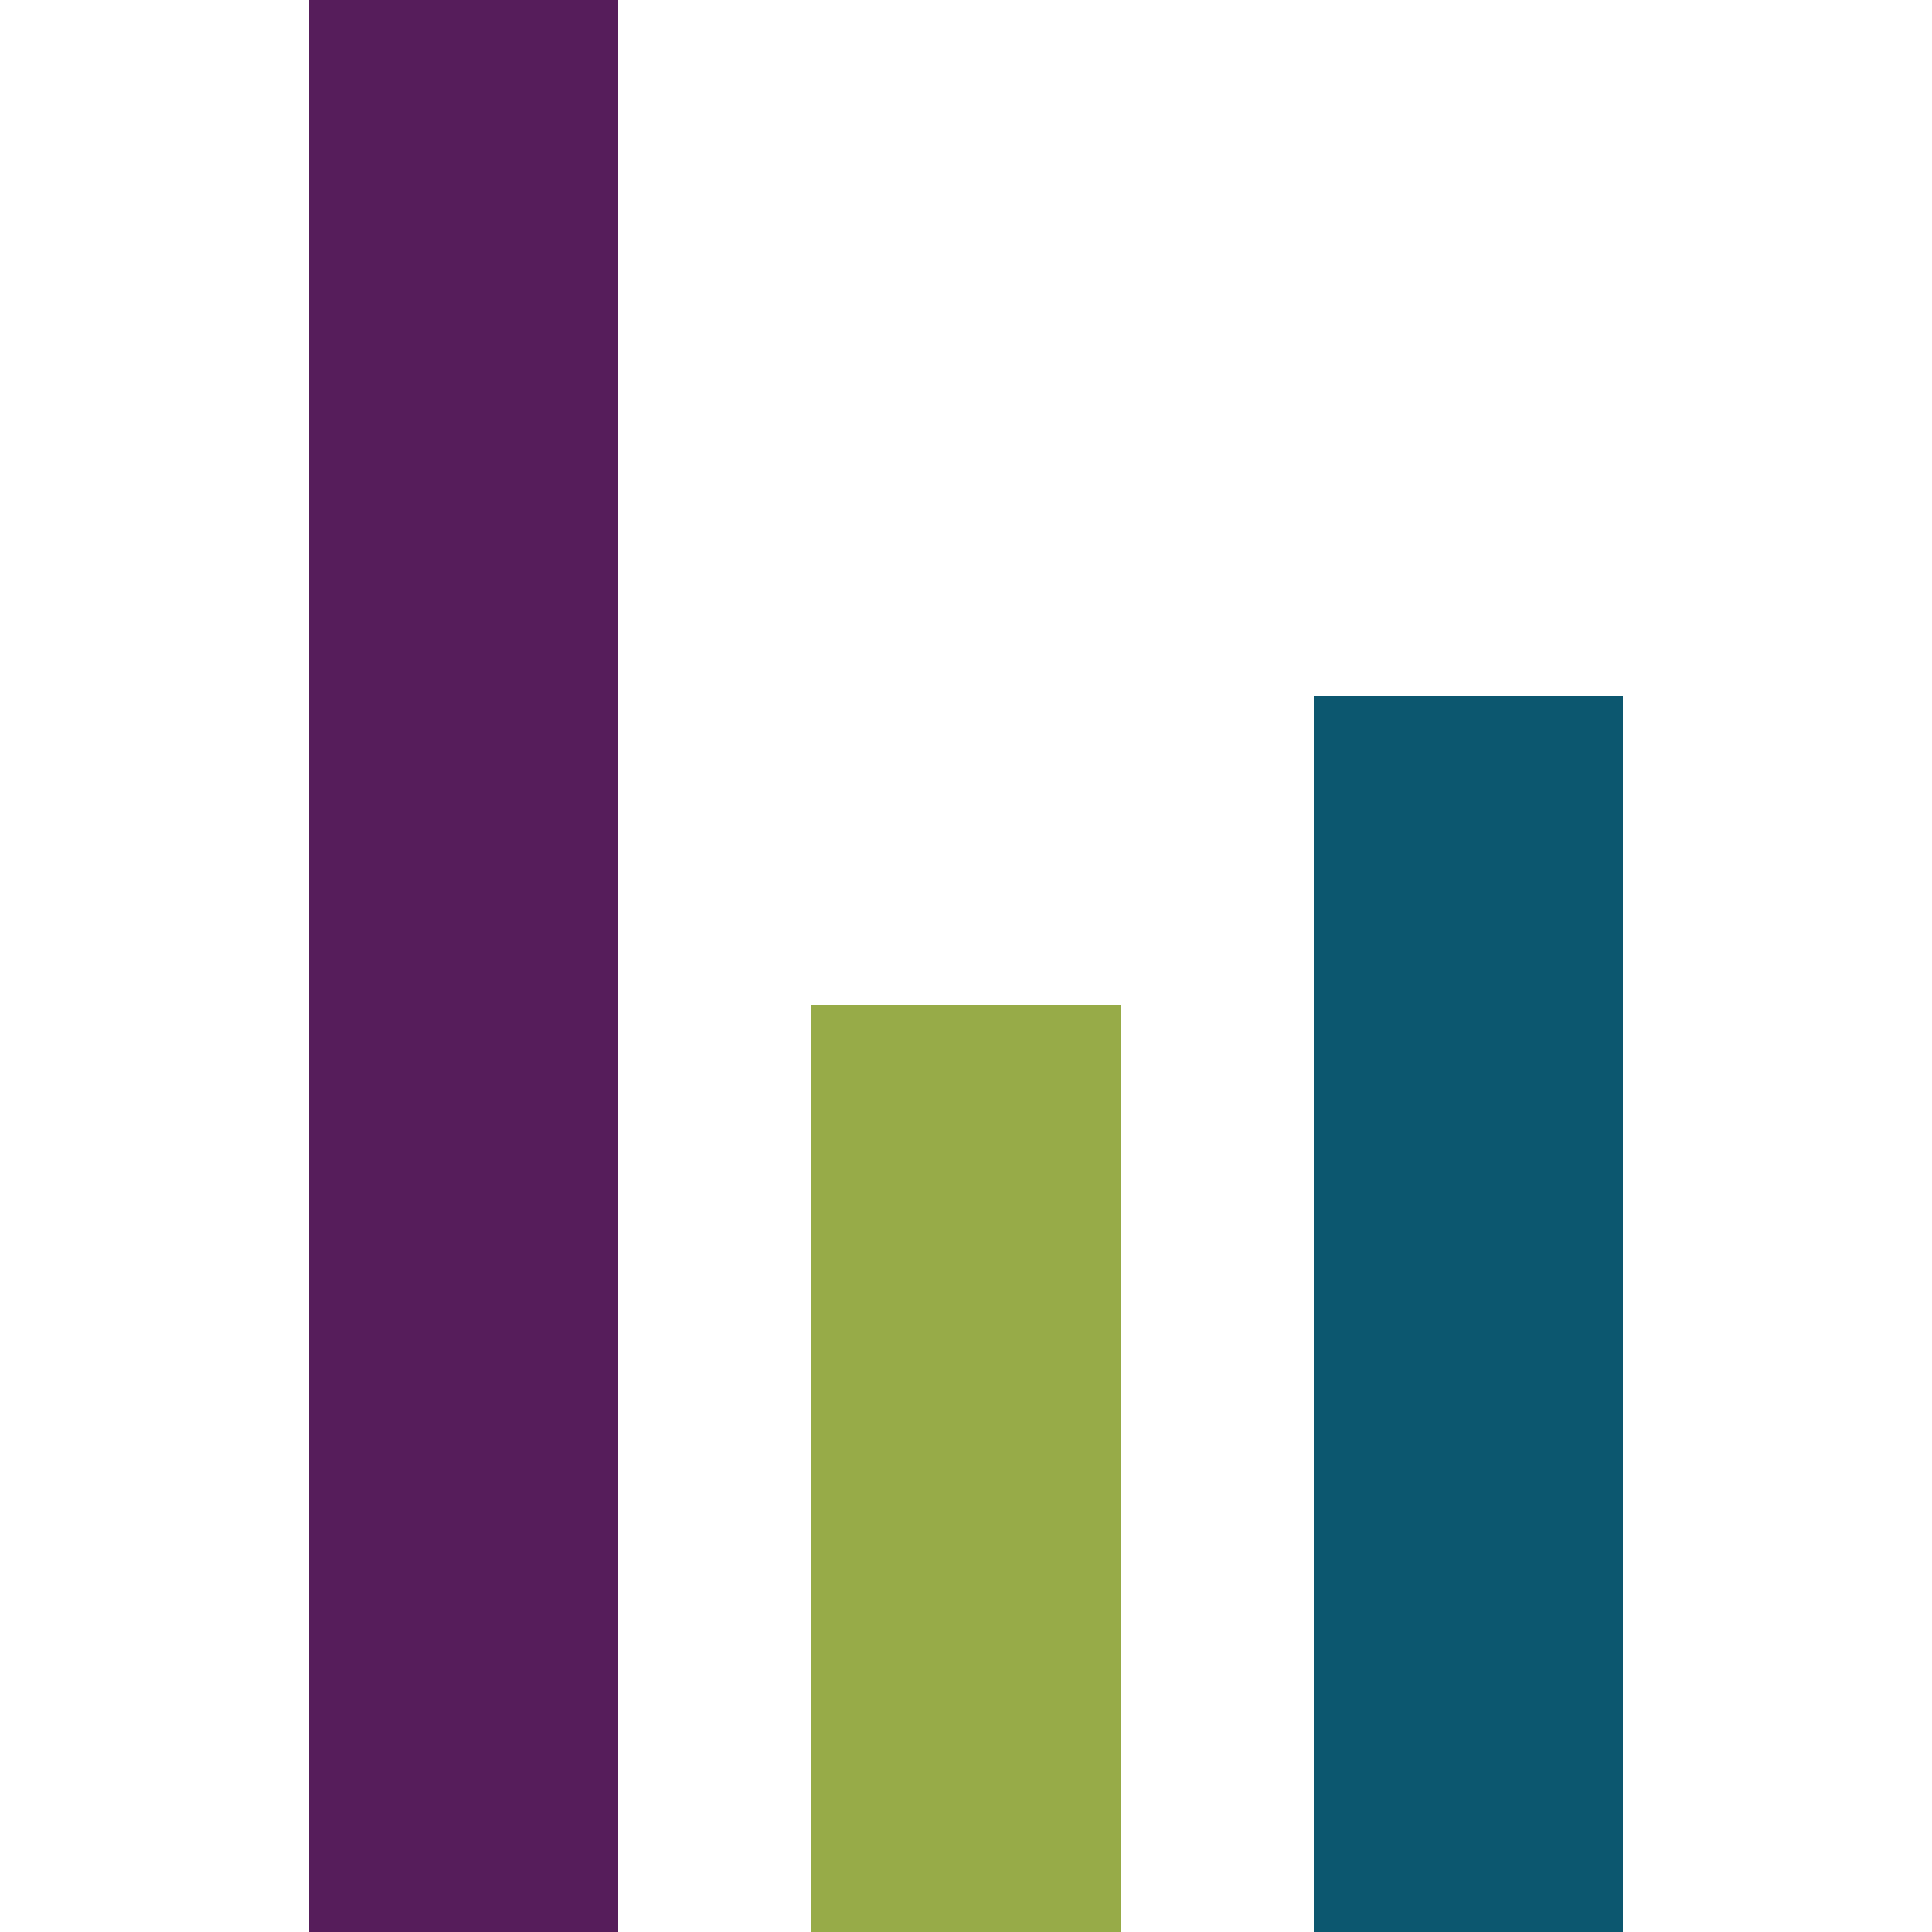
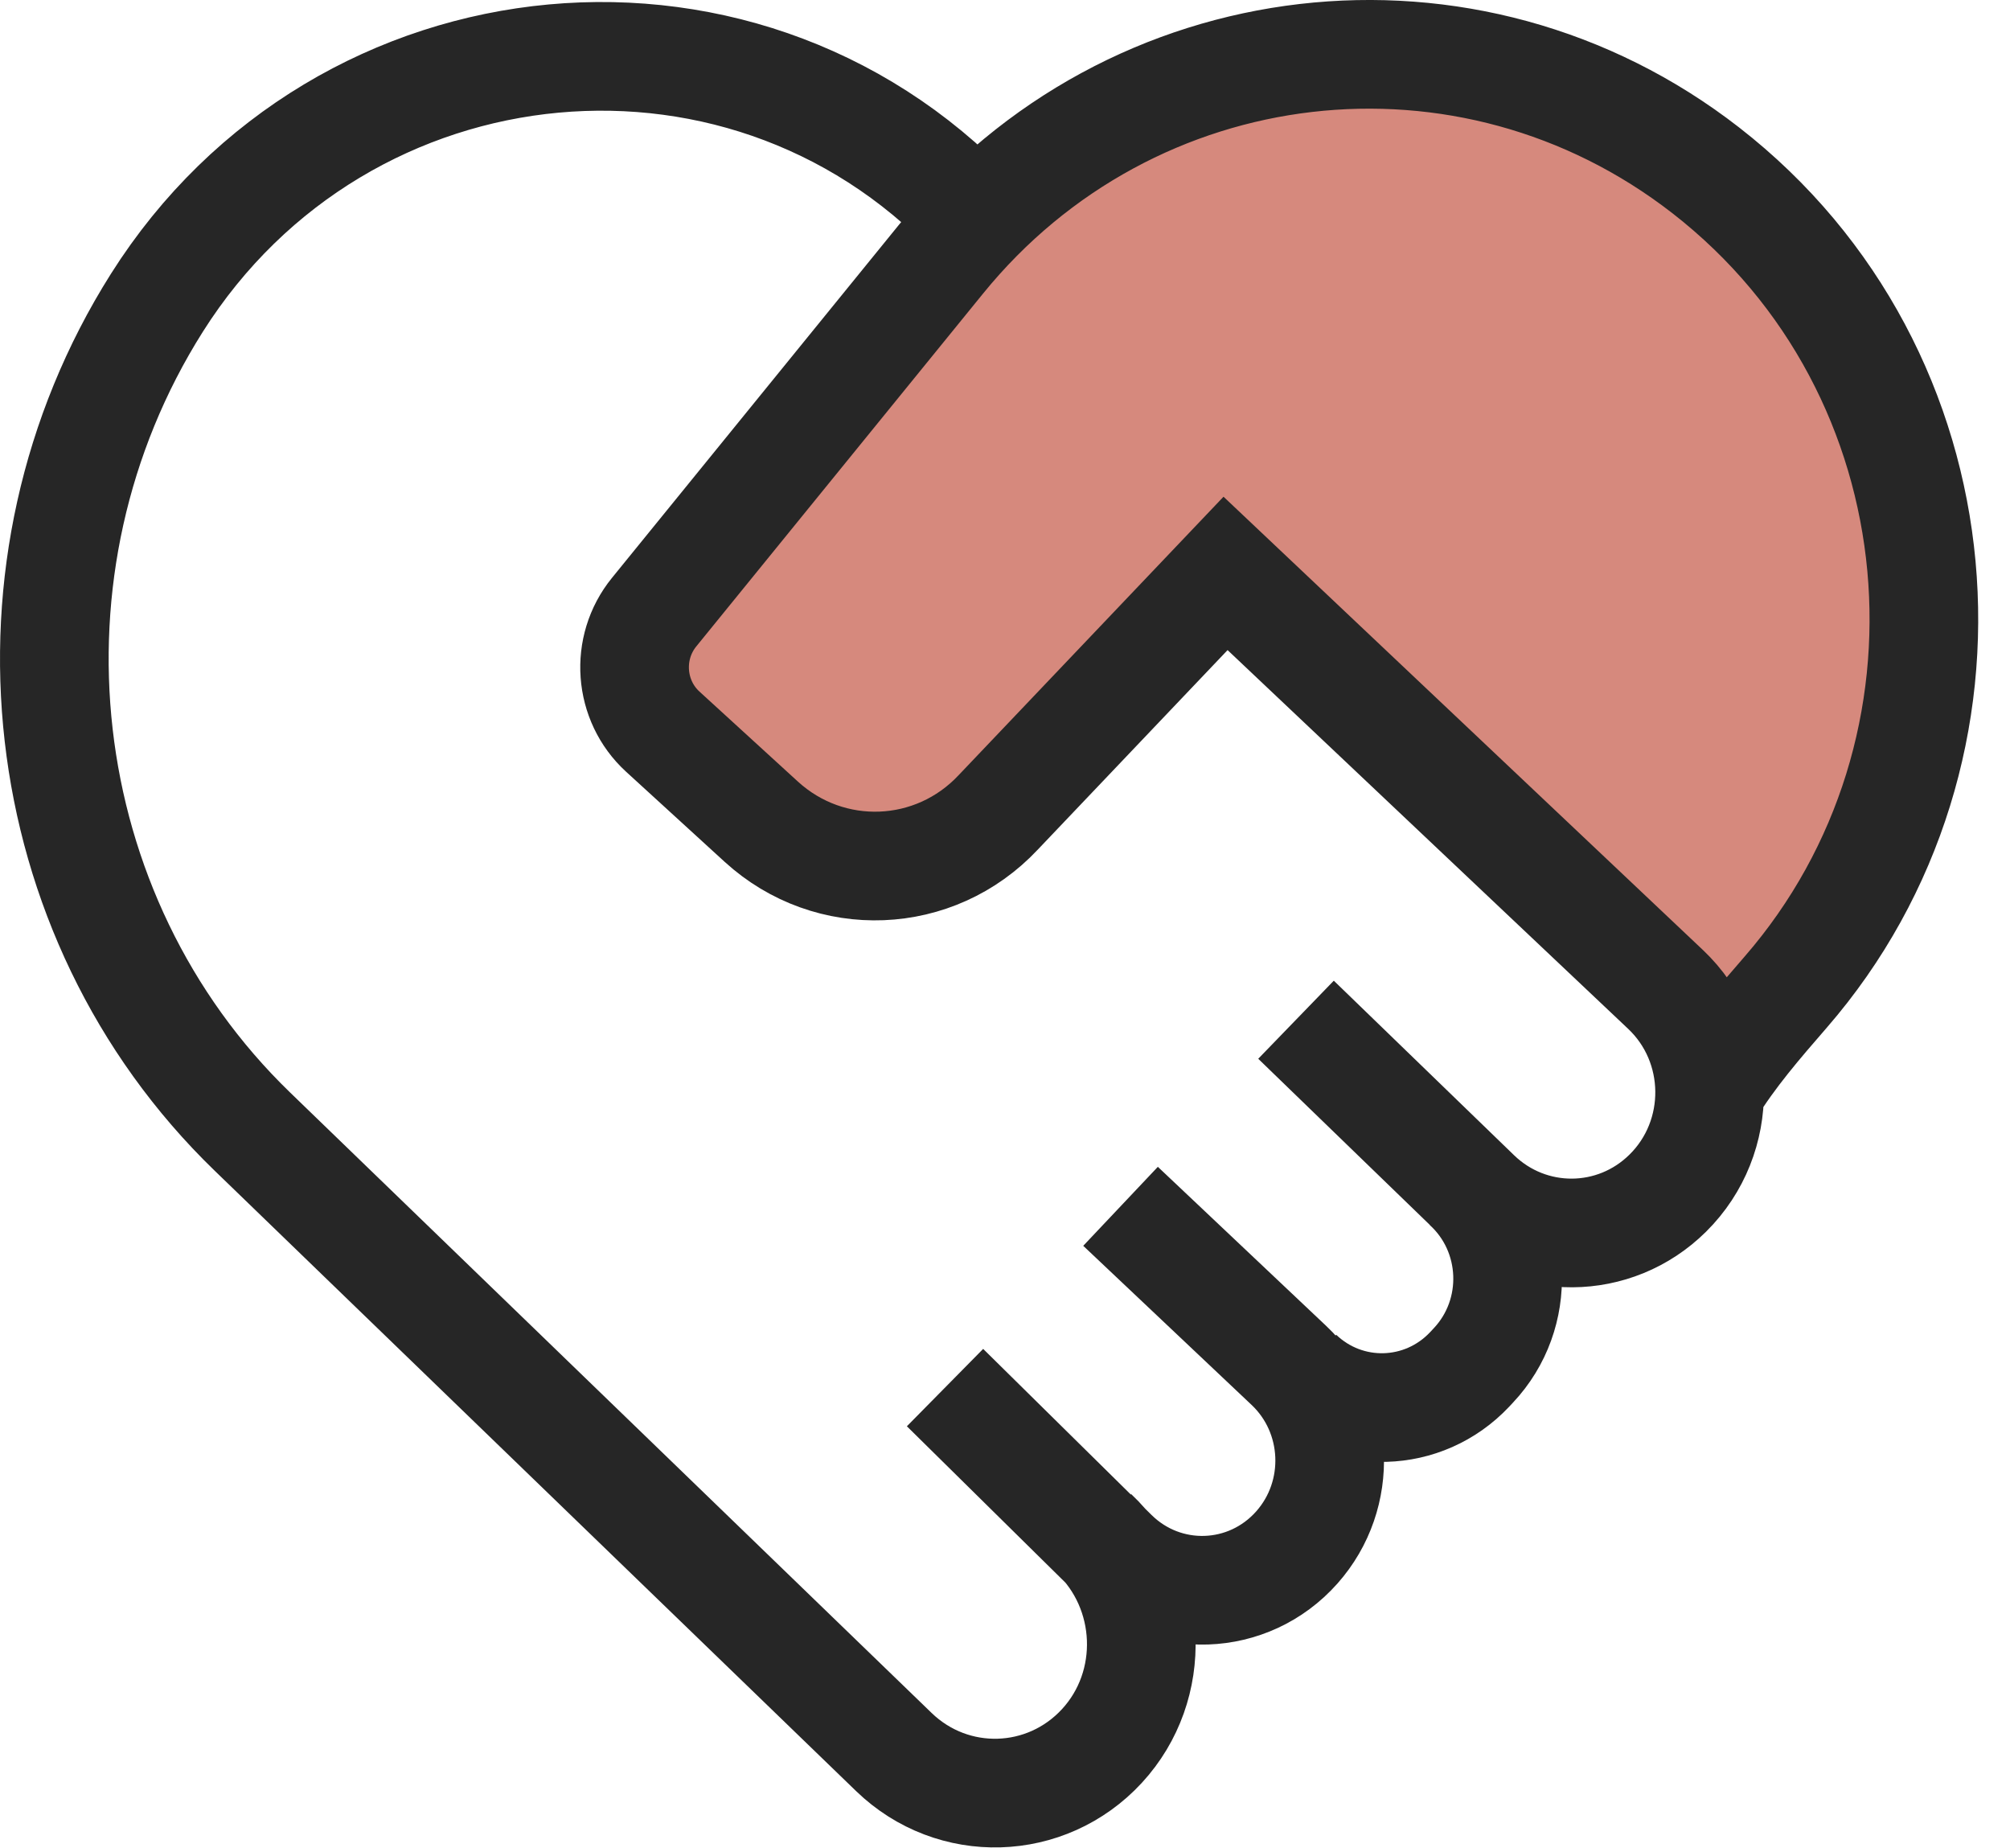
- <svg xmlns="http://www.w3.org/2000/svg" width="50px" height="50px" viewBox="0 0 50 50" version="1.1">
-   <g id="Statistikk-1" stroke="none" stroke-width="1" fill="none" fill-rule="evenodd">
-     <g id="Group" transform="translate(8, 0)">
-       <rect id="Rectangle" fill="#561D5B" x="0" y="0" width="8" height="50" />
-       <rect id="Rectangle-Copy" fill="#97AB48" x="13" y="26" width="8" height="24" />
-       <rect id="Rectangle-Copy-2" fill="#0C576F" x="26" y="18" width="8" height="32" />
-     </g>
-   </g>
+ <svg xmlns="http://www.w3.org/2000/svg" width="37" height="34" viewBox="0 0 37 34" fill="none">
+   <path d="M22.56 10.553L30.659 18.209C31.189 18.71 31.46 19.385 31.471 20.064C31.869 19.414 32.371 18.835 32.871 18.259C36.733 13.811 36.162 6.837 31.401 3.136C27.299 -0.053 21.557 0.395 17.977 4.037C17.749 4.269 17.53 4.514 17.321 4.771L12.041 11.266C11.505 11.925 11.576 12.895 12.201 13.466L14.014 15.123C15.275 16.274 17.207 16.198 18.376 14.95L22.56 10.553Z" fill="#D6897D" />
+   <path d="M23.857 18.767L27.174 21.978C28.164 22.937 29.722 22.928 30.701 21.958C31.744 20.926 31.724 19.216 30.659 18.209L22.56 10.553L18.376 14.95C17.207 16.198 15.275 16.274 14.014 15.123L12.201 13.466C11.576 12.895 11.505 11.925 12.041 11.266L17.321 4.771C20.82 0.466 27.038 -0.256 31.401 3.136C36.162 6.837 36.733 13.811 32.871 18.259C32.371 18.835 31.869 19.414 31.471 20.064V20.064M26.989 21.803C27.952 22.674 28.012 24.183 27.122 25.129L27.053 25.203C26.204 26.104 24.8 26.143 23.906 25.288M17.396 25.537L20.495 28.593C21.45 29.535 22.981 29.483 23.872 28.479C24.732 27.51 24.667 26.018 23.727 25.13L20.627 22.201M18.123 4.197C13.873 -0.553 6.299 0.17 2.887 5.574C-0.173 10.42 0.542 16.857 4.646 20.826L16.454 32.244C17.54 33.294 19.259 33.244 20.284 32.133C21.309 31.021 21.236 29.261 20.137 28.225" stroke="#262626" stroke-width="2" />
</svg>
